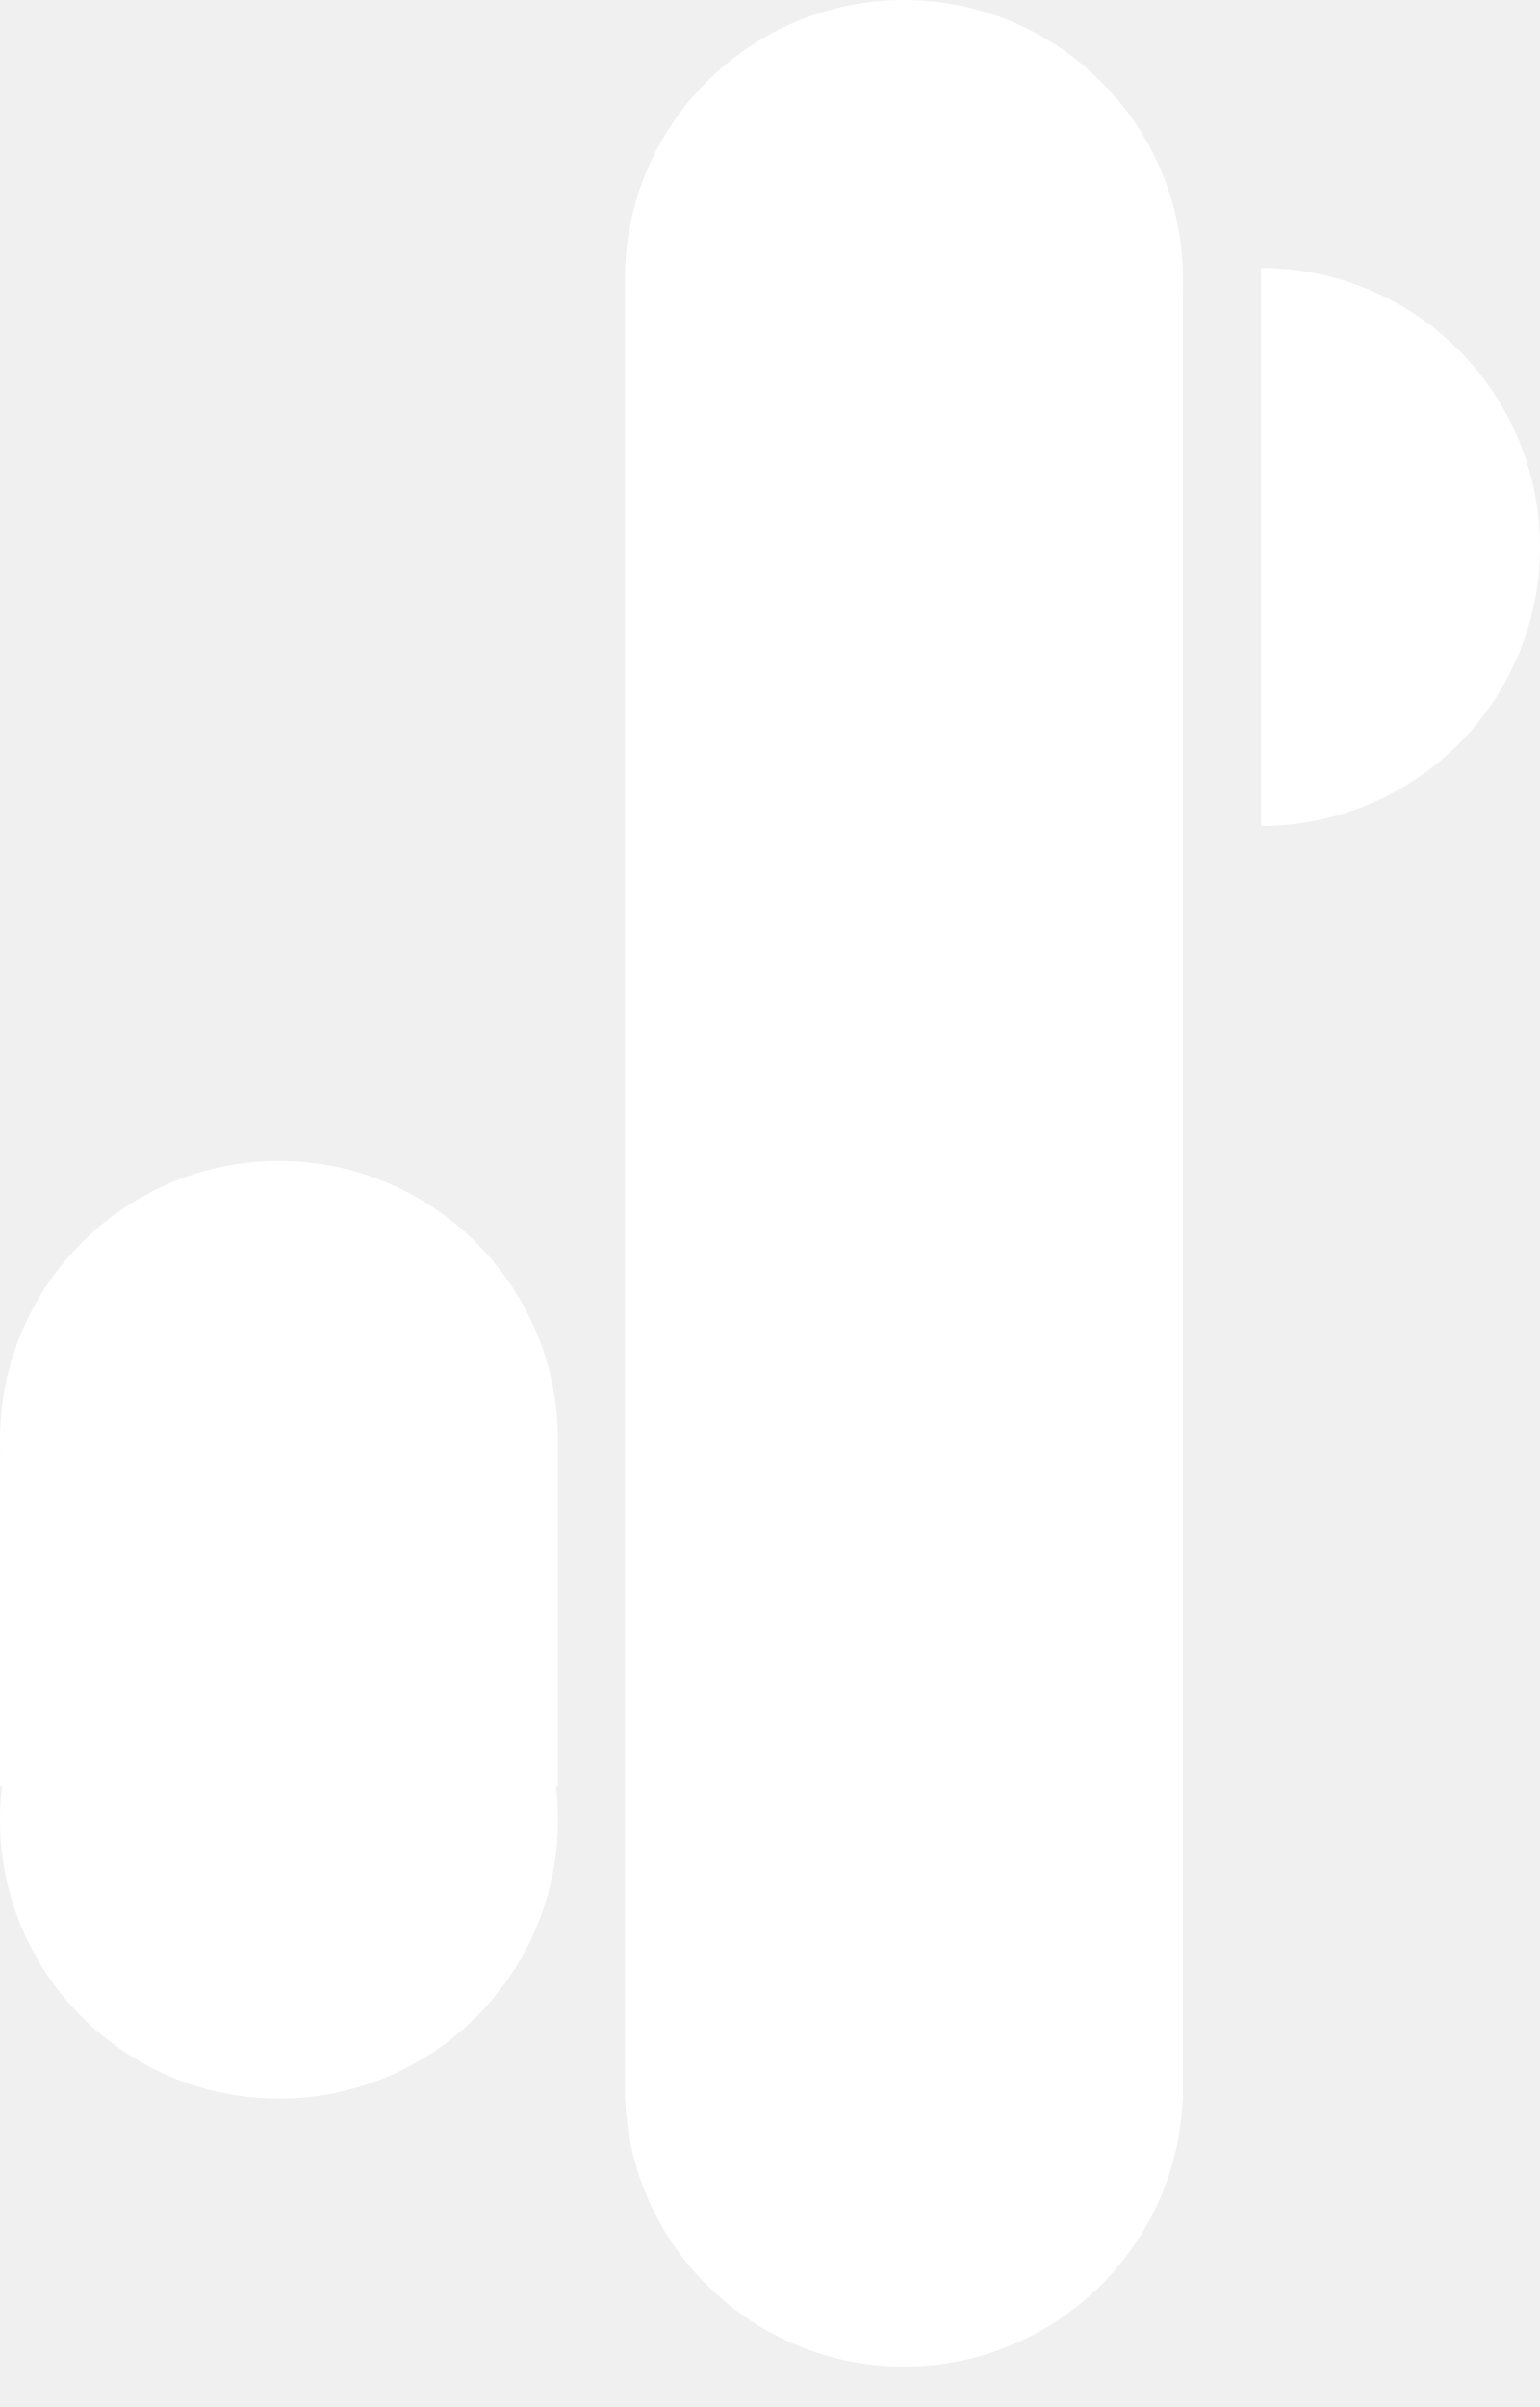
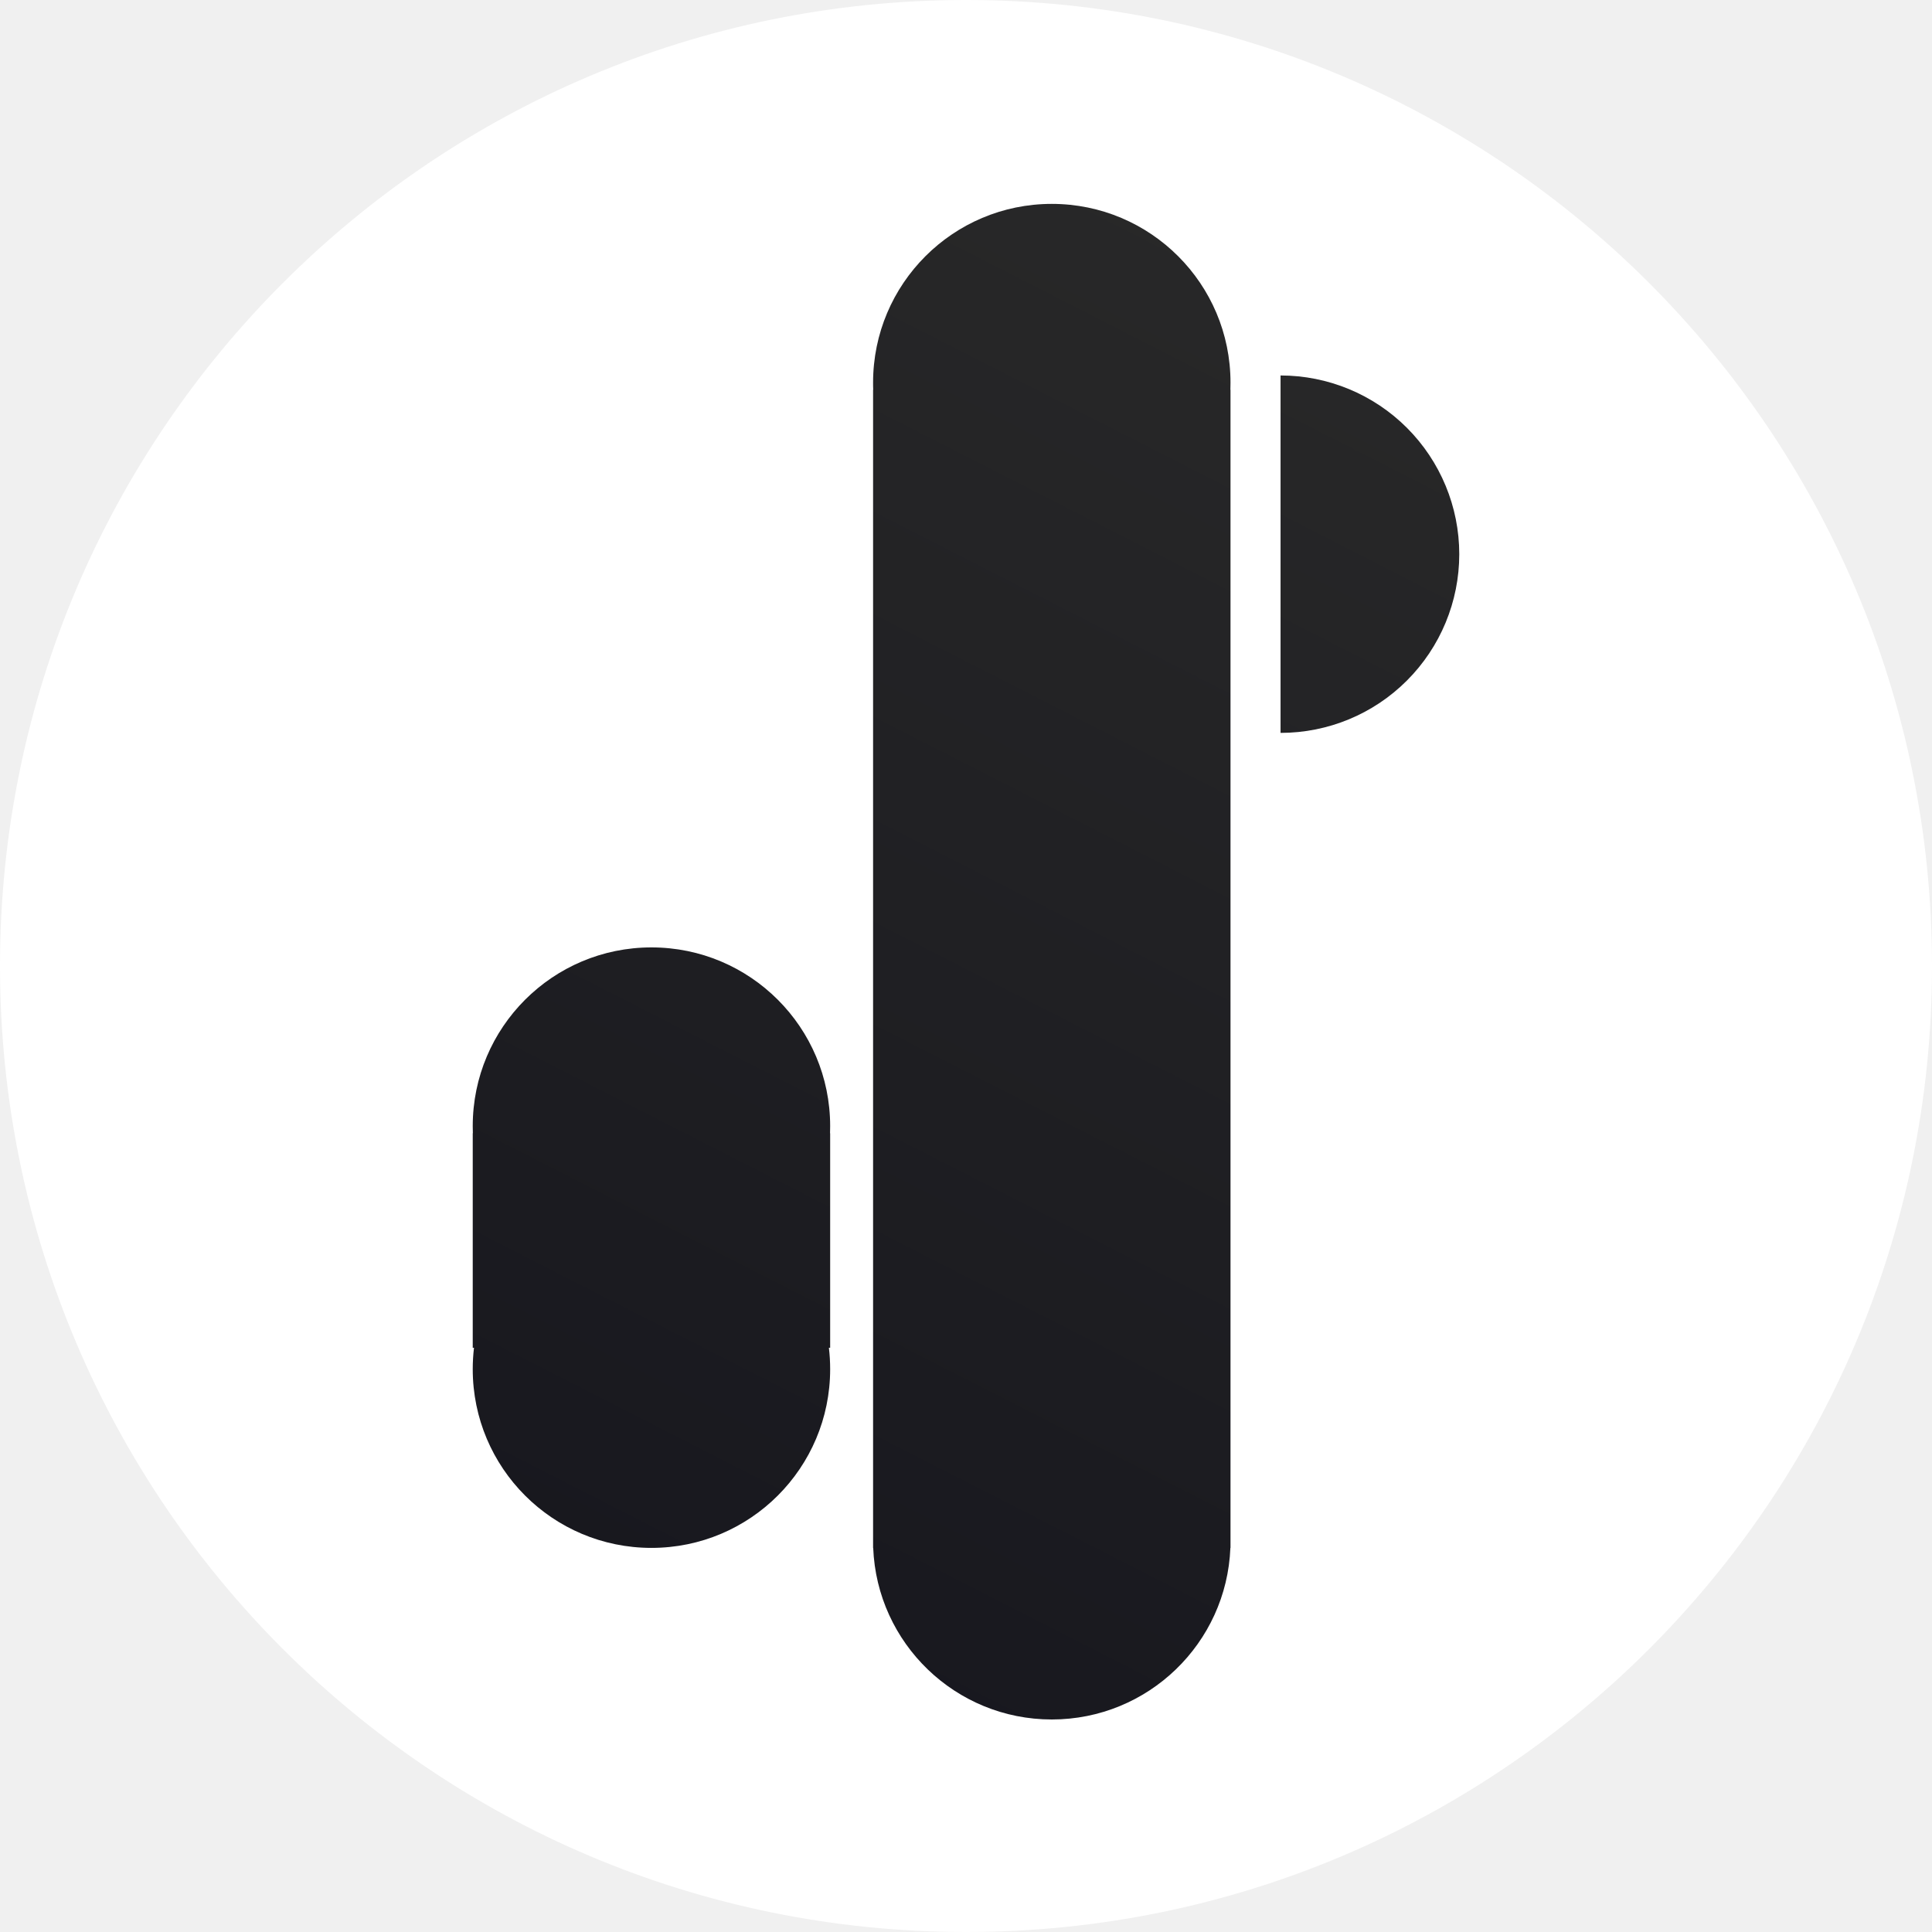
- <svg xmlns="http://www.w3.org/2000/svg" width="16" height="25" viewBox="0 0 16 25" fill="none">
-   <path fill-rule="evenodd" clip-rule="evenodd" d="M12.29 2.899C12.29 2.937 12.289 2.976 12.288 3.014H12.29V21.681V21.797H12.288C12.227 23.344 10.954 24.58 9.392 24.58C7.83 24.58 6.556 23.344 6.495 21.797H6.493V21.681V3.014H6.495C6.494 2.976 6.493 2.937 6.493 2.899C6.493 1.298 7.791 0 9.392 0C10.992 0 12.29 1.298 12.29 2.899ZM15.151 3.632C14.607 3.088 13.87 2.783 13.101 2.783V5.681L13.101 8.58C13.87 8.58 14.607 8.274 15.151 7.731C15.695 7.187 16 6.45 16 5.681C16 4.912 15.695 4.175 15.151 3.632ZM5.795 15.072C5.796 15.034 5.797 14.995 5.797 14.957C5.797 13.356 4.499 12.058 2.899 12.058C1.298 12.058 0 13.356 0 14.957C0 14.995 0.001 15.034 0.002 15.072H0V18.551H0.021C0.007 18.665 0 18.781 0 18.899C0 20.499 1.298 21.797 2.899 21.797C4.499 21.797 5.797 20.499 5.797 18.899C5.797 18.781 5.79 18.665 5.776 18.551H5.797V15.072H5.795Z" fill="url(#paint0_linear_1071_20)" />
+ <svg xmlns="http://www.w3.org/2000/svg" width="32" height="32" viewBox="0 0 32 32" fill="none">
+   <path d="M32 16C32 24.837 24.837 32 16 32C7.163 32 0 24.837 0 16C0 7.163 7.163 0 16 0C24.837 0 32 7.163 32 16Z" fill="white" />
+   <path d="M20.381 6.337C20.381 6.377 20.38 6.416 20.379 6.456H20.381V25.638H20.379C20.317 27.218 19.016 28.48 17.421 28.48C15.826 28.48 14.525 27.218 14.463 25.638H14.461V6.456H14.463C14.461 6.416 14.461 6.377 14.461 6.337C14.461 4.702 15.786 3.377 17.421 3.377C19.056 3.377 20.381 4.702 20.381 6.337Z" fill="url(#paint0_linear_1231_21)" />
+   <path d="M23.303 7.086C22.748 6.531 21.995 6.219 21.21 6.219V12.139C21.995 12.139 22.748 11.828 23.303 11.272C23.858 10.717 24.17 9.964 24.17 9.179C24.17 8.394 23.858 7.641 23.303 7.086Z" fill="url(#paint1_linear_1231_21)" />
+   <path d="M13.748 18.77C13.749 18.731 13.75 18.692 13.75 18.652C13.75 17.017 12.425 15.692 10.79 15.692C9.155 15.692 7.83 17.017 7.83 18.652C7.83 18.692 7.831 18.731 7.832 18.77H7.83V22.323H7.851C7.837 22.439 7.83 22.558 7.83 22.678C7.83 24.313 9.155 25.638 10.79 25.638C12.425 25.638 13.75 24.313 13.75 22.678C13.75 22.558 13.743 22.439 13.729 22.323H13.75V18.77H13.748Z" fill="url(#paint2_linear_1231_21)" />
  <defs>
-     <linearGradient id="paint0_linear_1071_20" x1="13.6" y1="-0.533" x2="0.8" y2="24.533" gradientUnits="userSpaceOnUse">
-       <stop stop-color="white" />
-       <stop offset="1" stop-color="white" />
+     <linearGradient id="paint0_linear_1231_21" x1="21.719" y1="2.832" x2="8.647" y2="28.432" gradientUnits="userSpaceOnUse">
+       <stop stop-color="#292929" />
+       <stop offset="1" stop-color="#16161D" />
+     </linearGradient>
+     <linearGradient id="paint1_linear_1231_21" x1="21.719" y1="2.832" x2="8.647" y2="28.432" gradientUnits="userSpaceOnUse">
+       <stop stop-color="#292929" />
+       <stop offset="1" stop-color="#16161D" />
+     </linearGradient>
+     <linearGradient id="paint2_linear_1231_21" x1="21.719" y1="2.832" x2="8.647" y2="28.432" gradientUnits="userSpaceOnUse">
+       <stop stop-color="#292929" />
+       <stop offset="1" stop-color="#16161D" />
    </linearGradient>
  </defs>
</svg>
